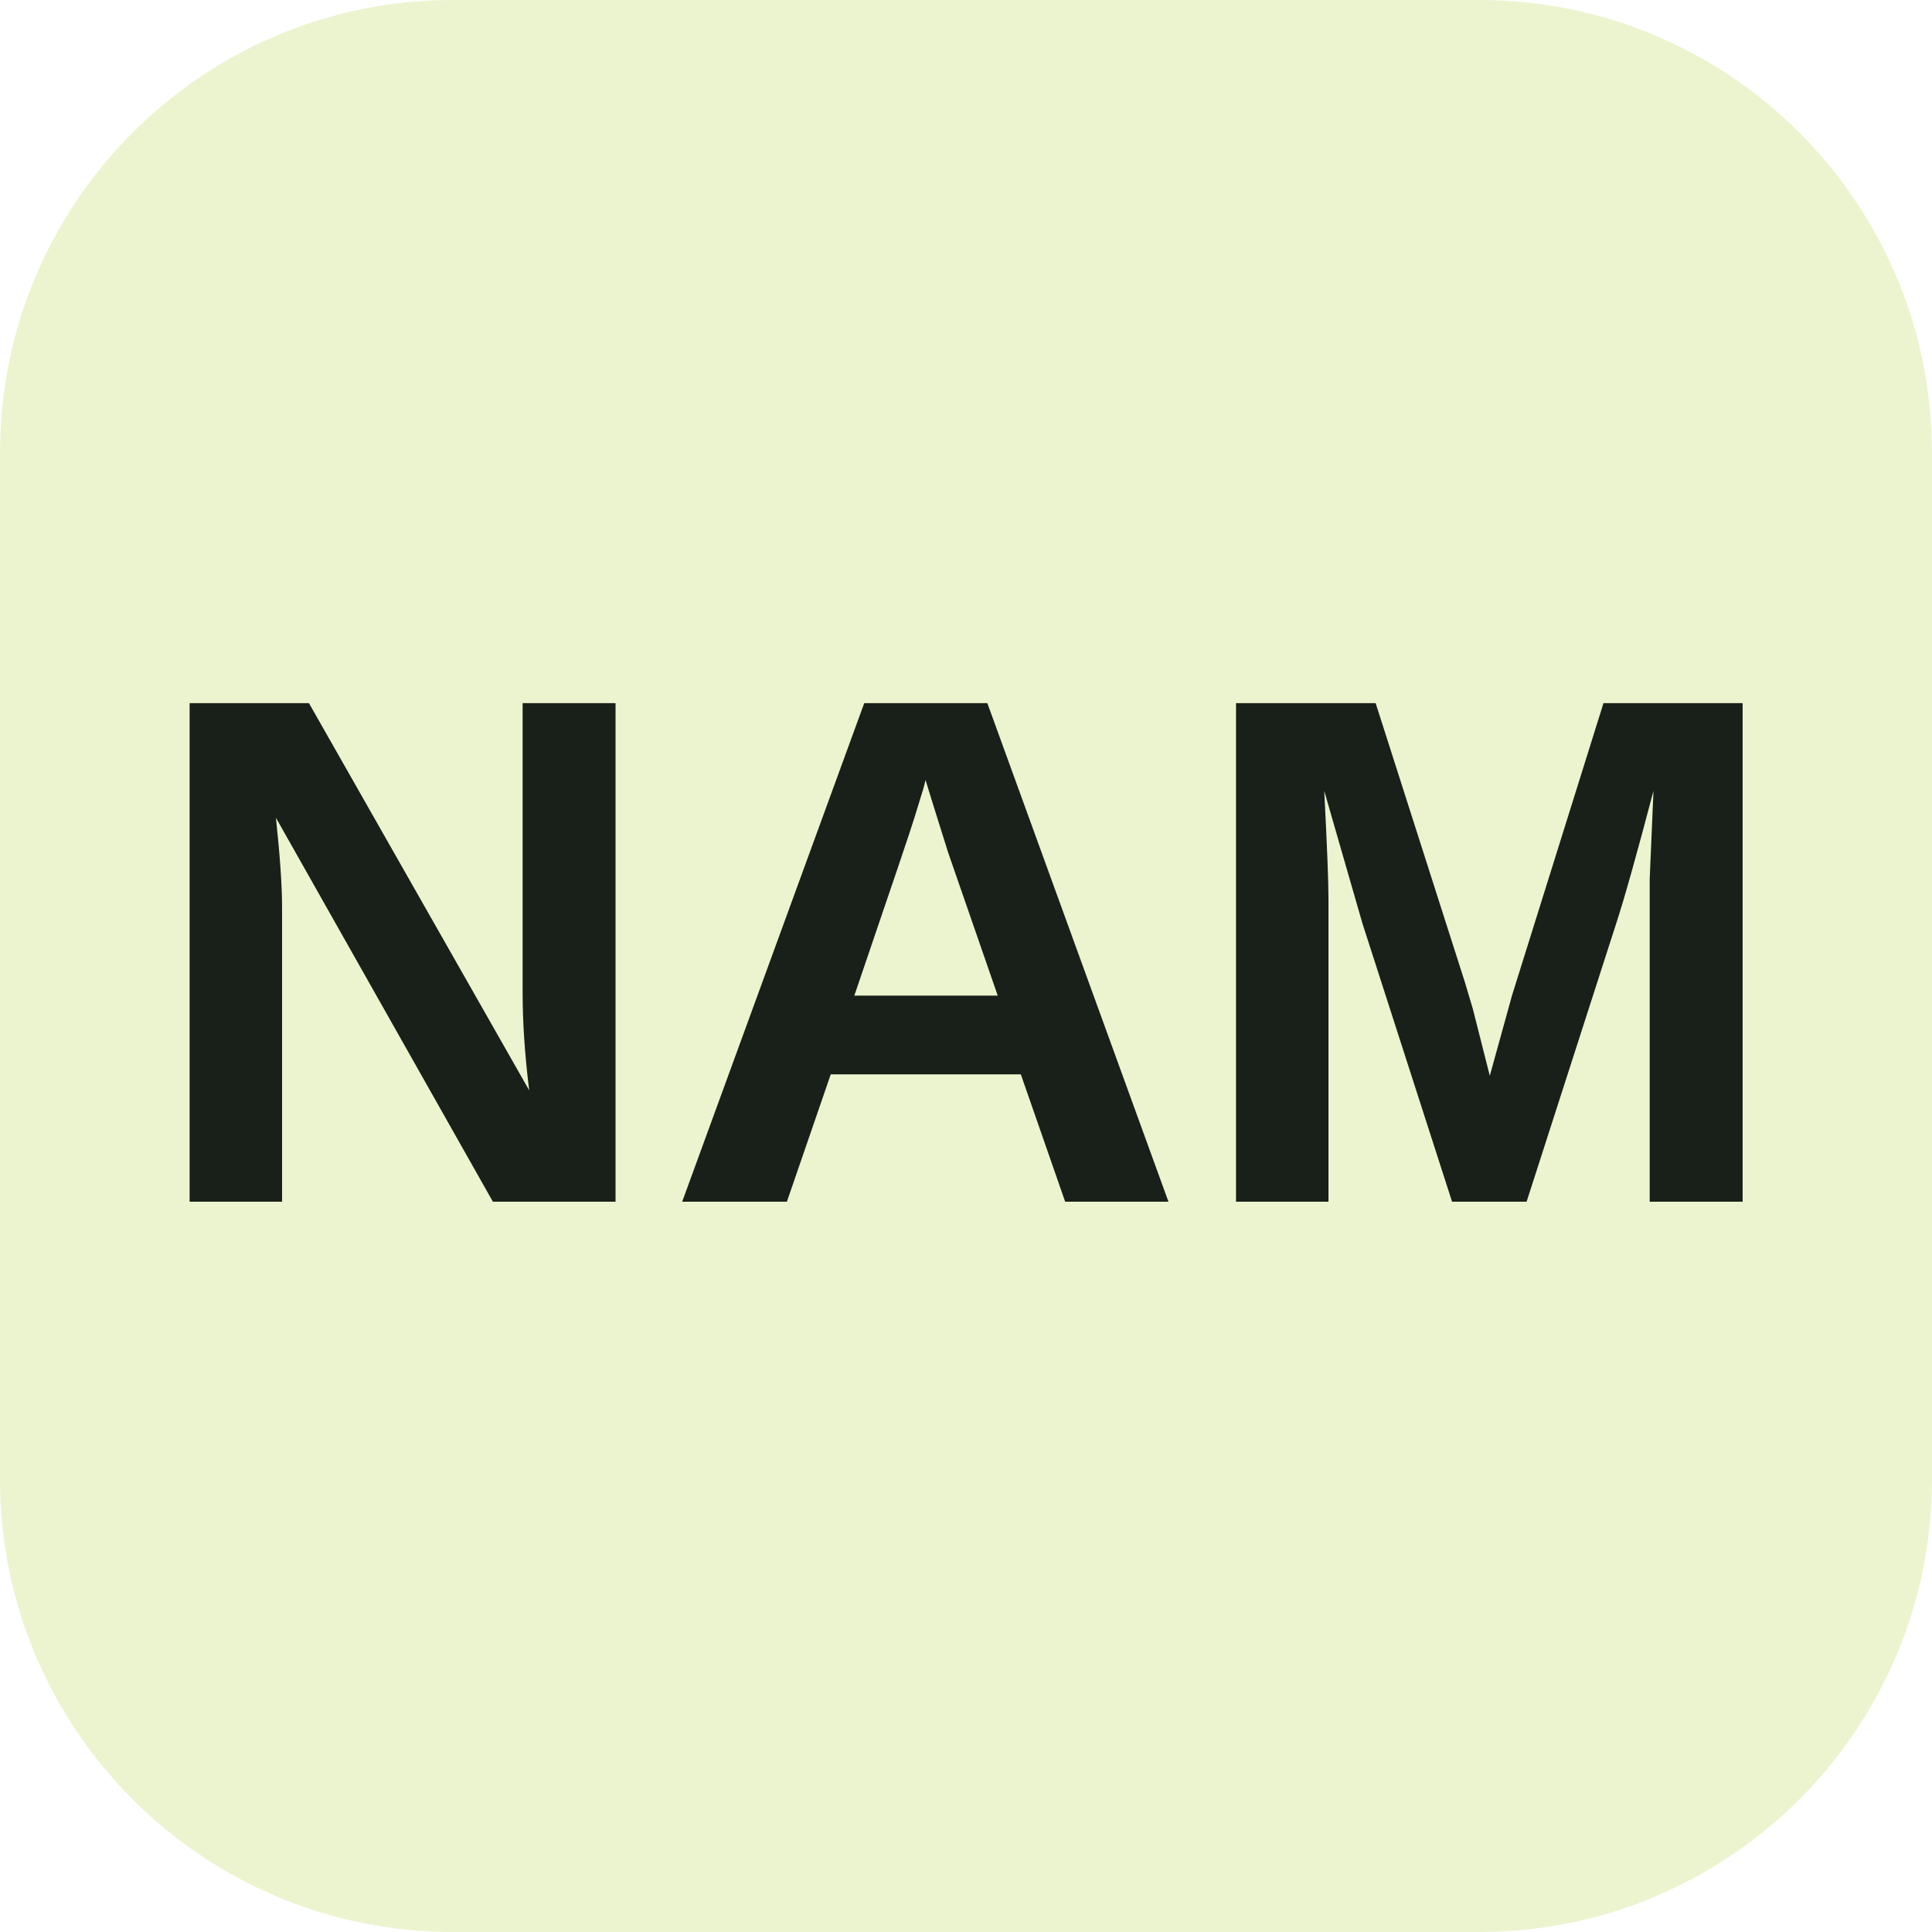
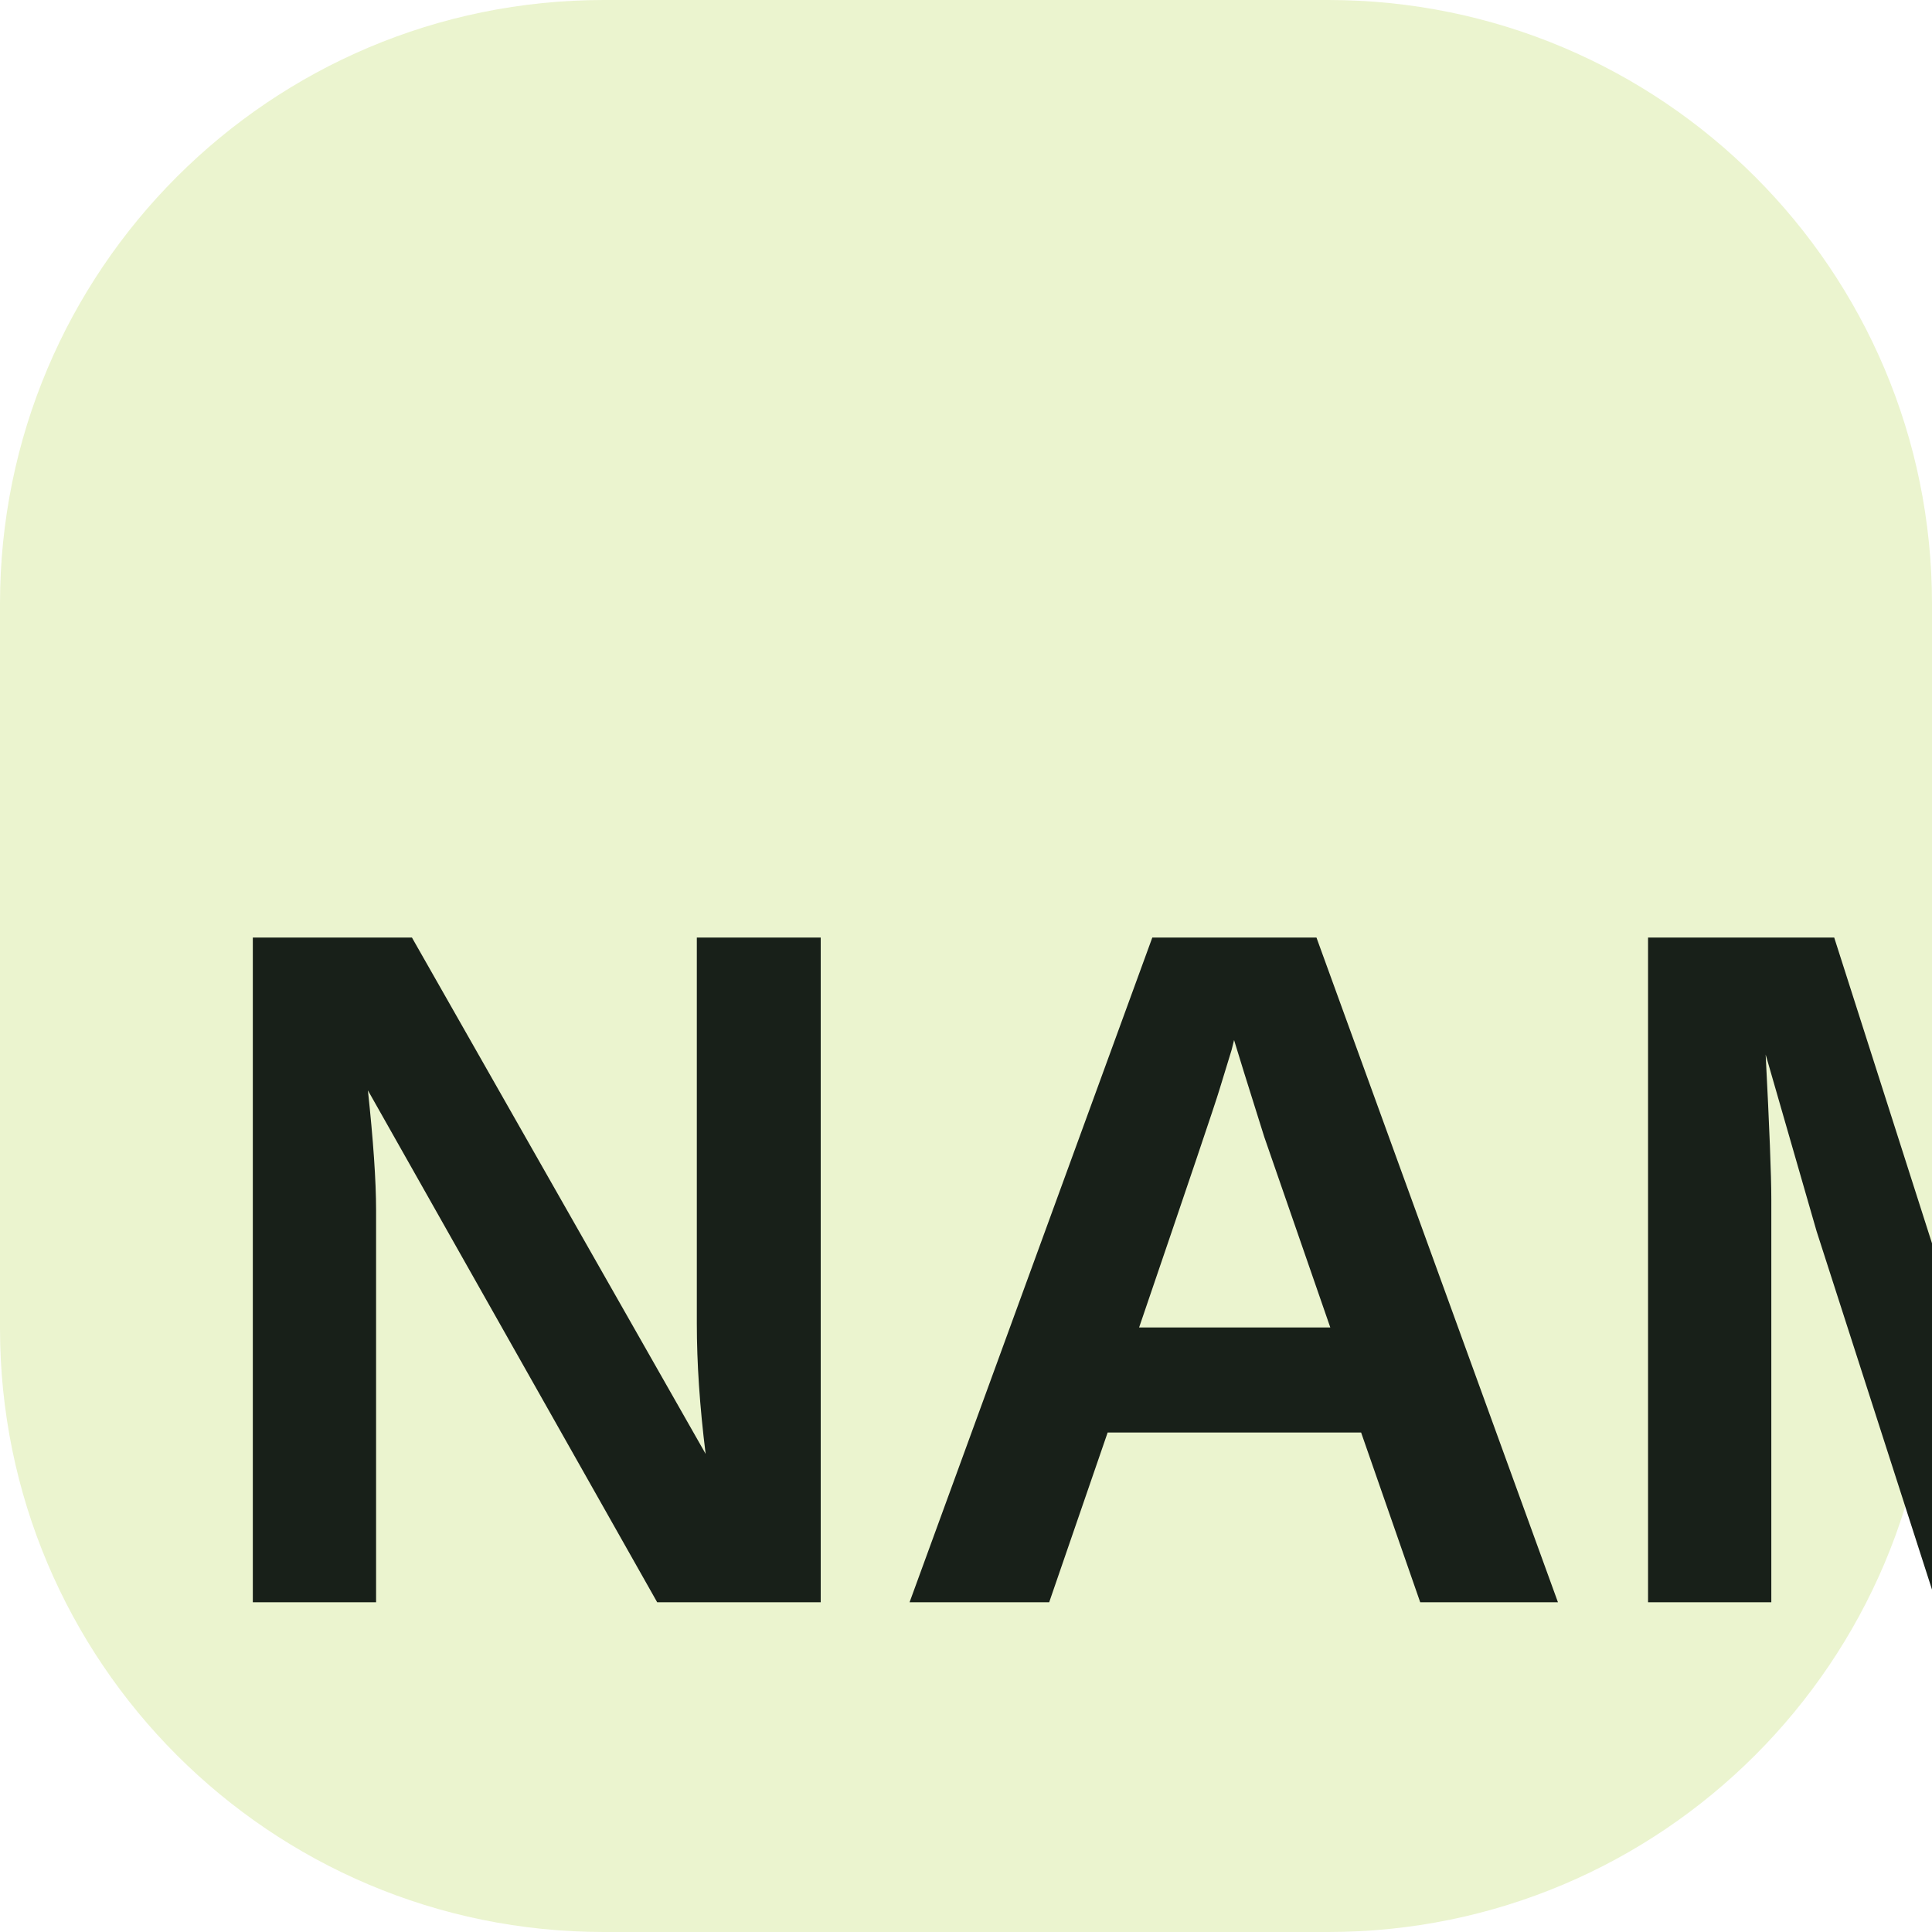
- <svg xmlns="http://www.w3.org/2000/svg" viewBox="0 0 64 64">
-   <rect width="64" height="64" rx="15" fill="#ebf4cf" />
+ <svg xmlns="http://www.w3.org/2000/svg" viewBox="0 0 48 48">
+   <rect width="48" height="48" rx="15" fill="#ebf4cf" />
  <text x="32" y="33" fill="#182019" font-family="Arial, sans-serif" font-size="24" font-weight="700" text-anchor="middle" dominant-baseline="middle">NAM</text>
</svg>
